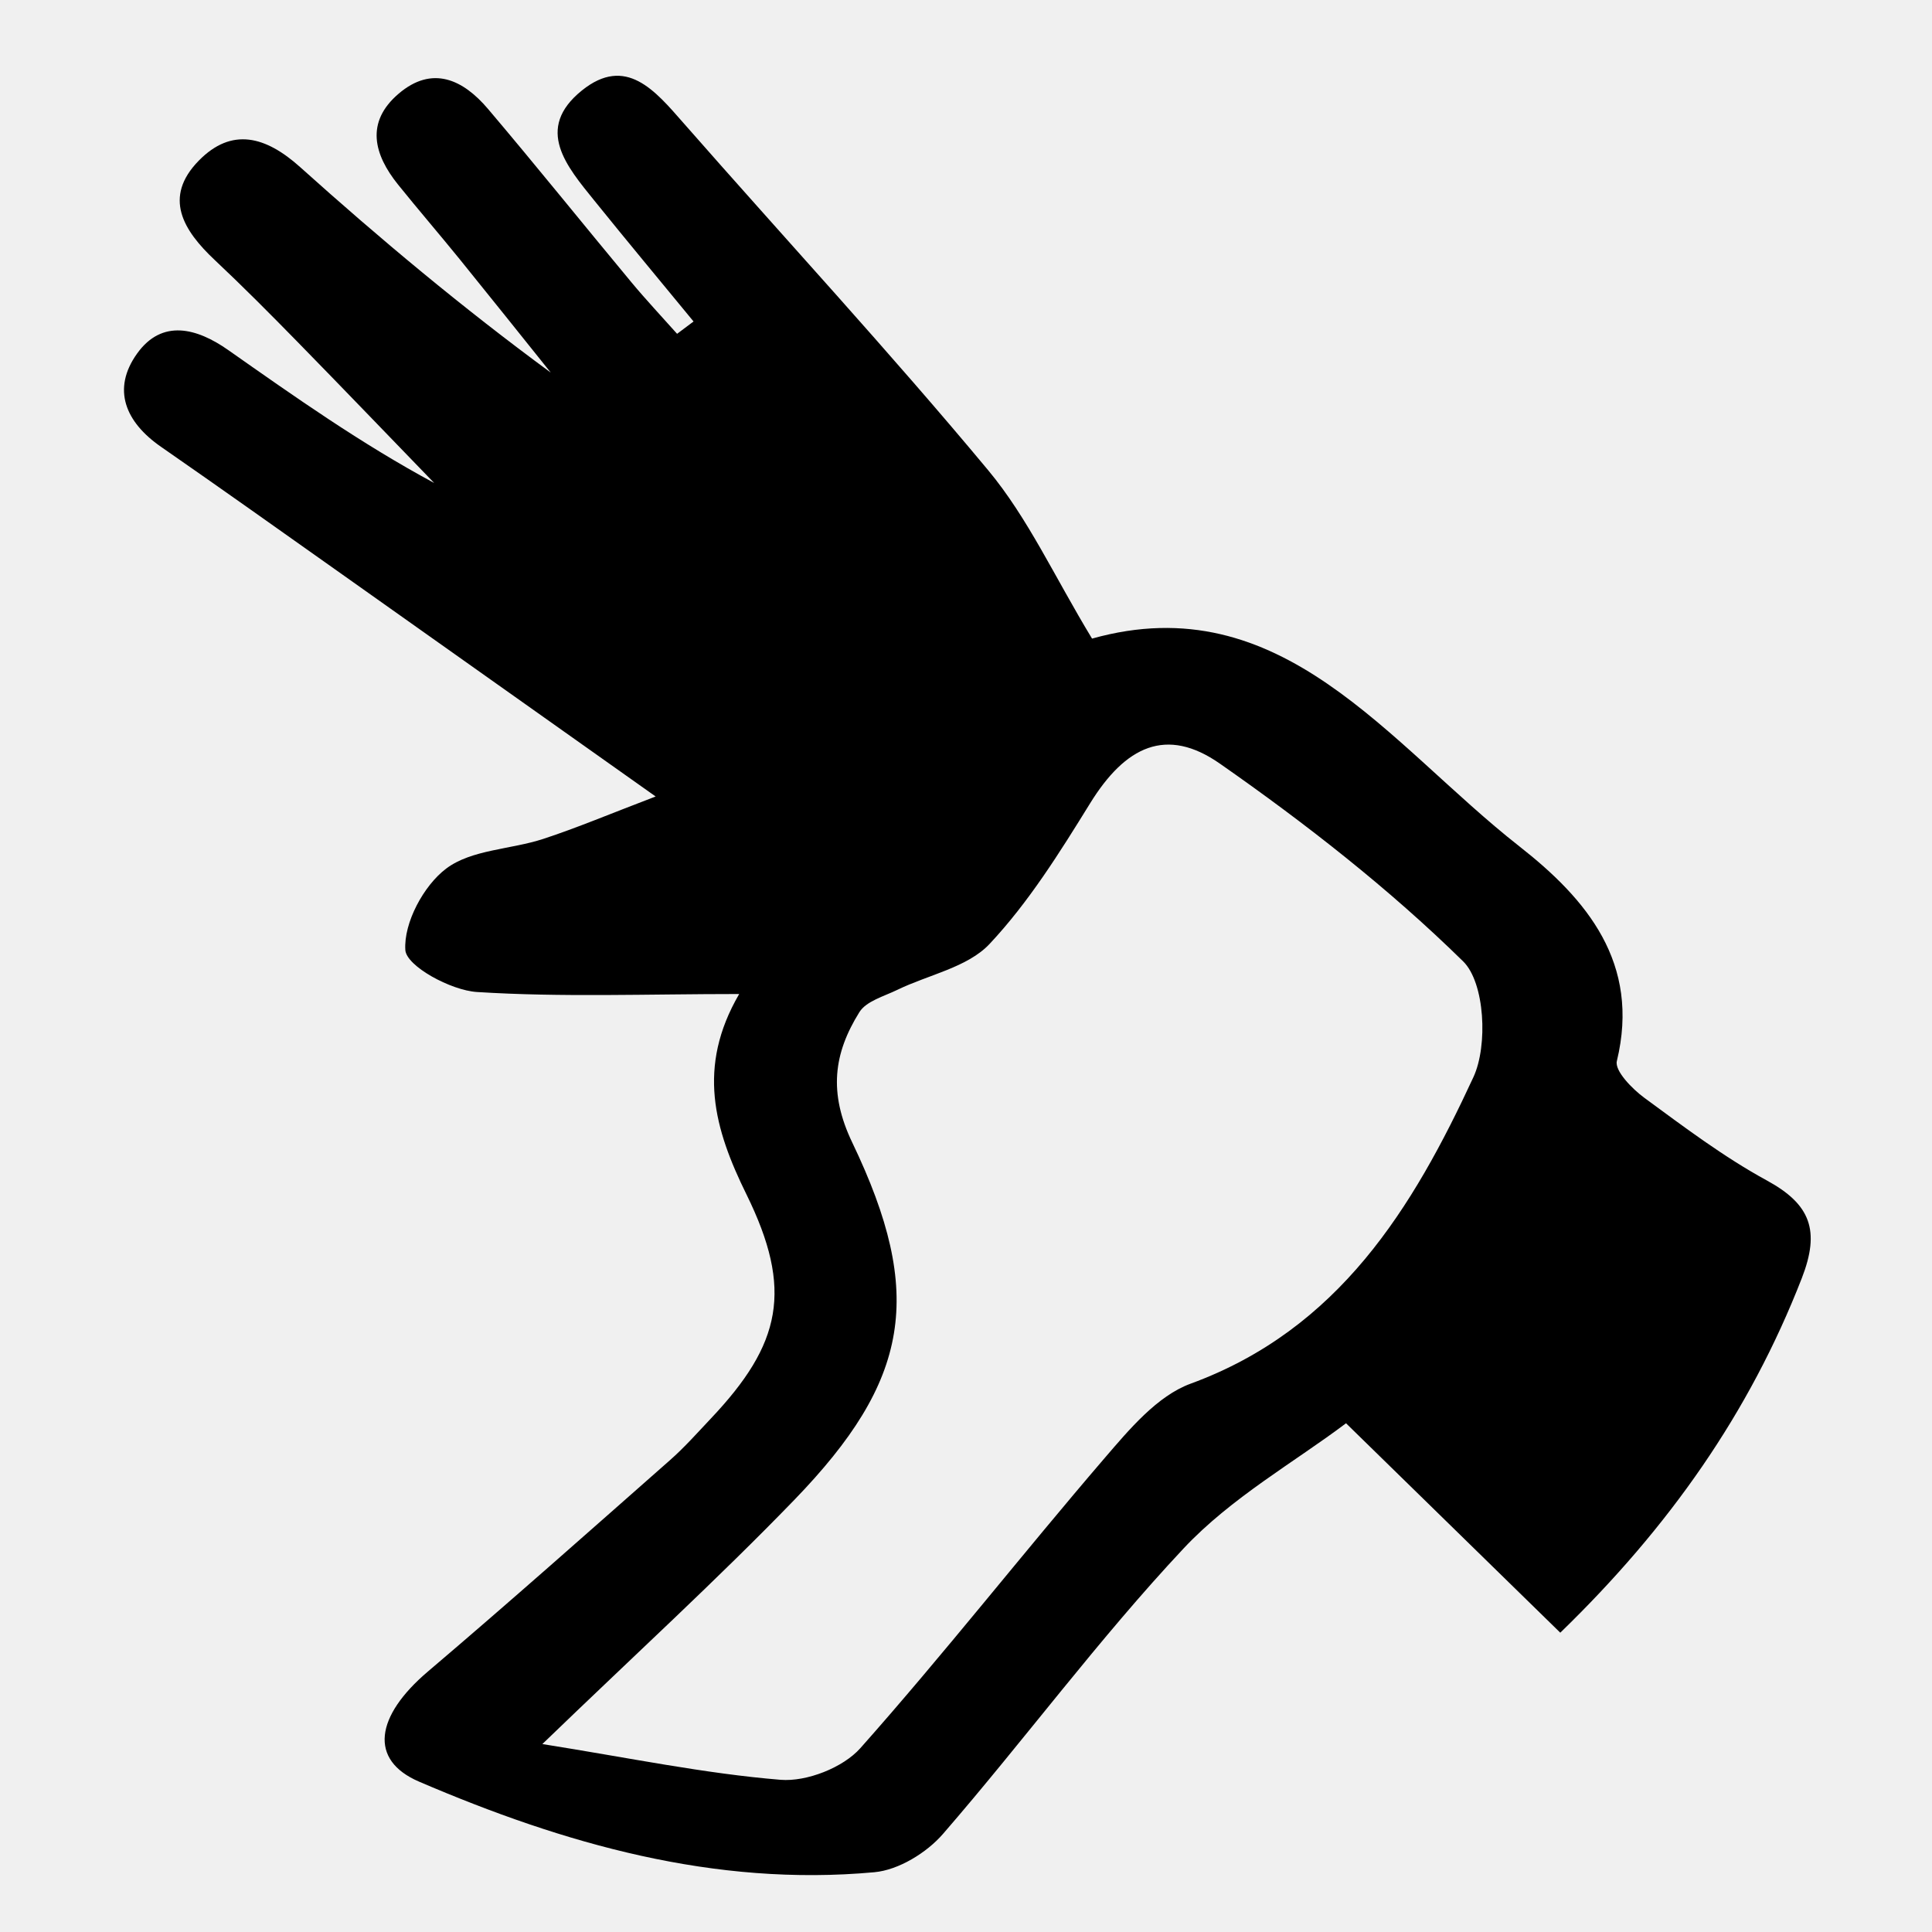
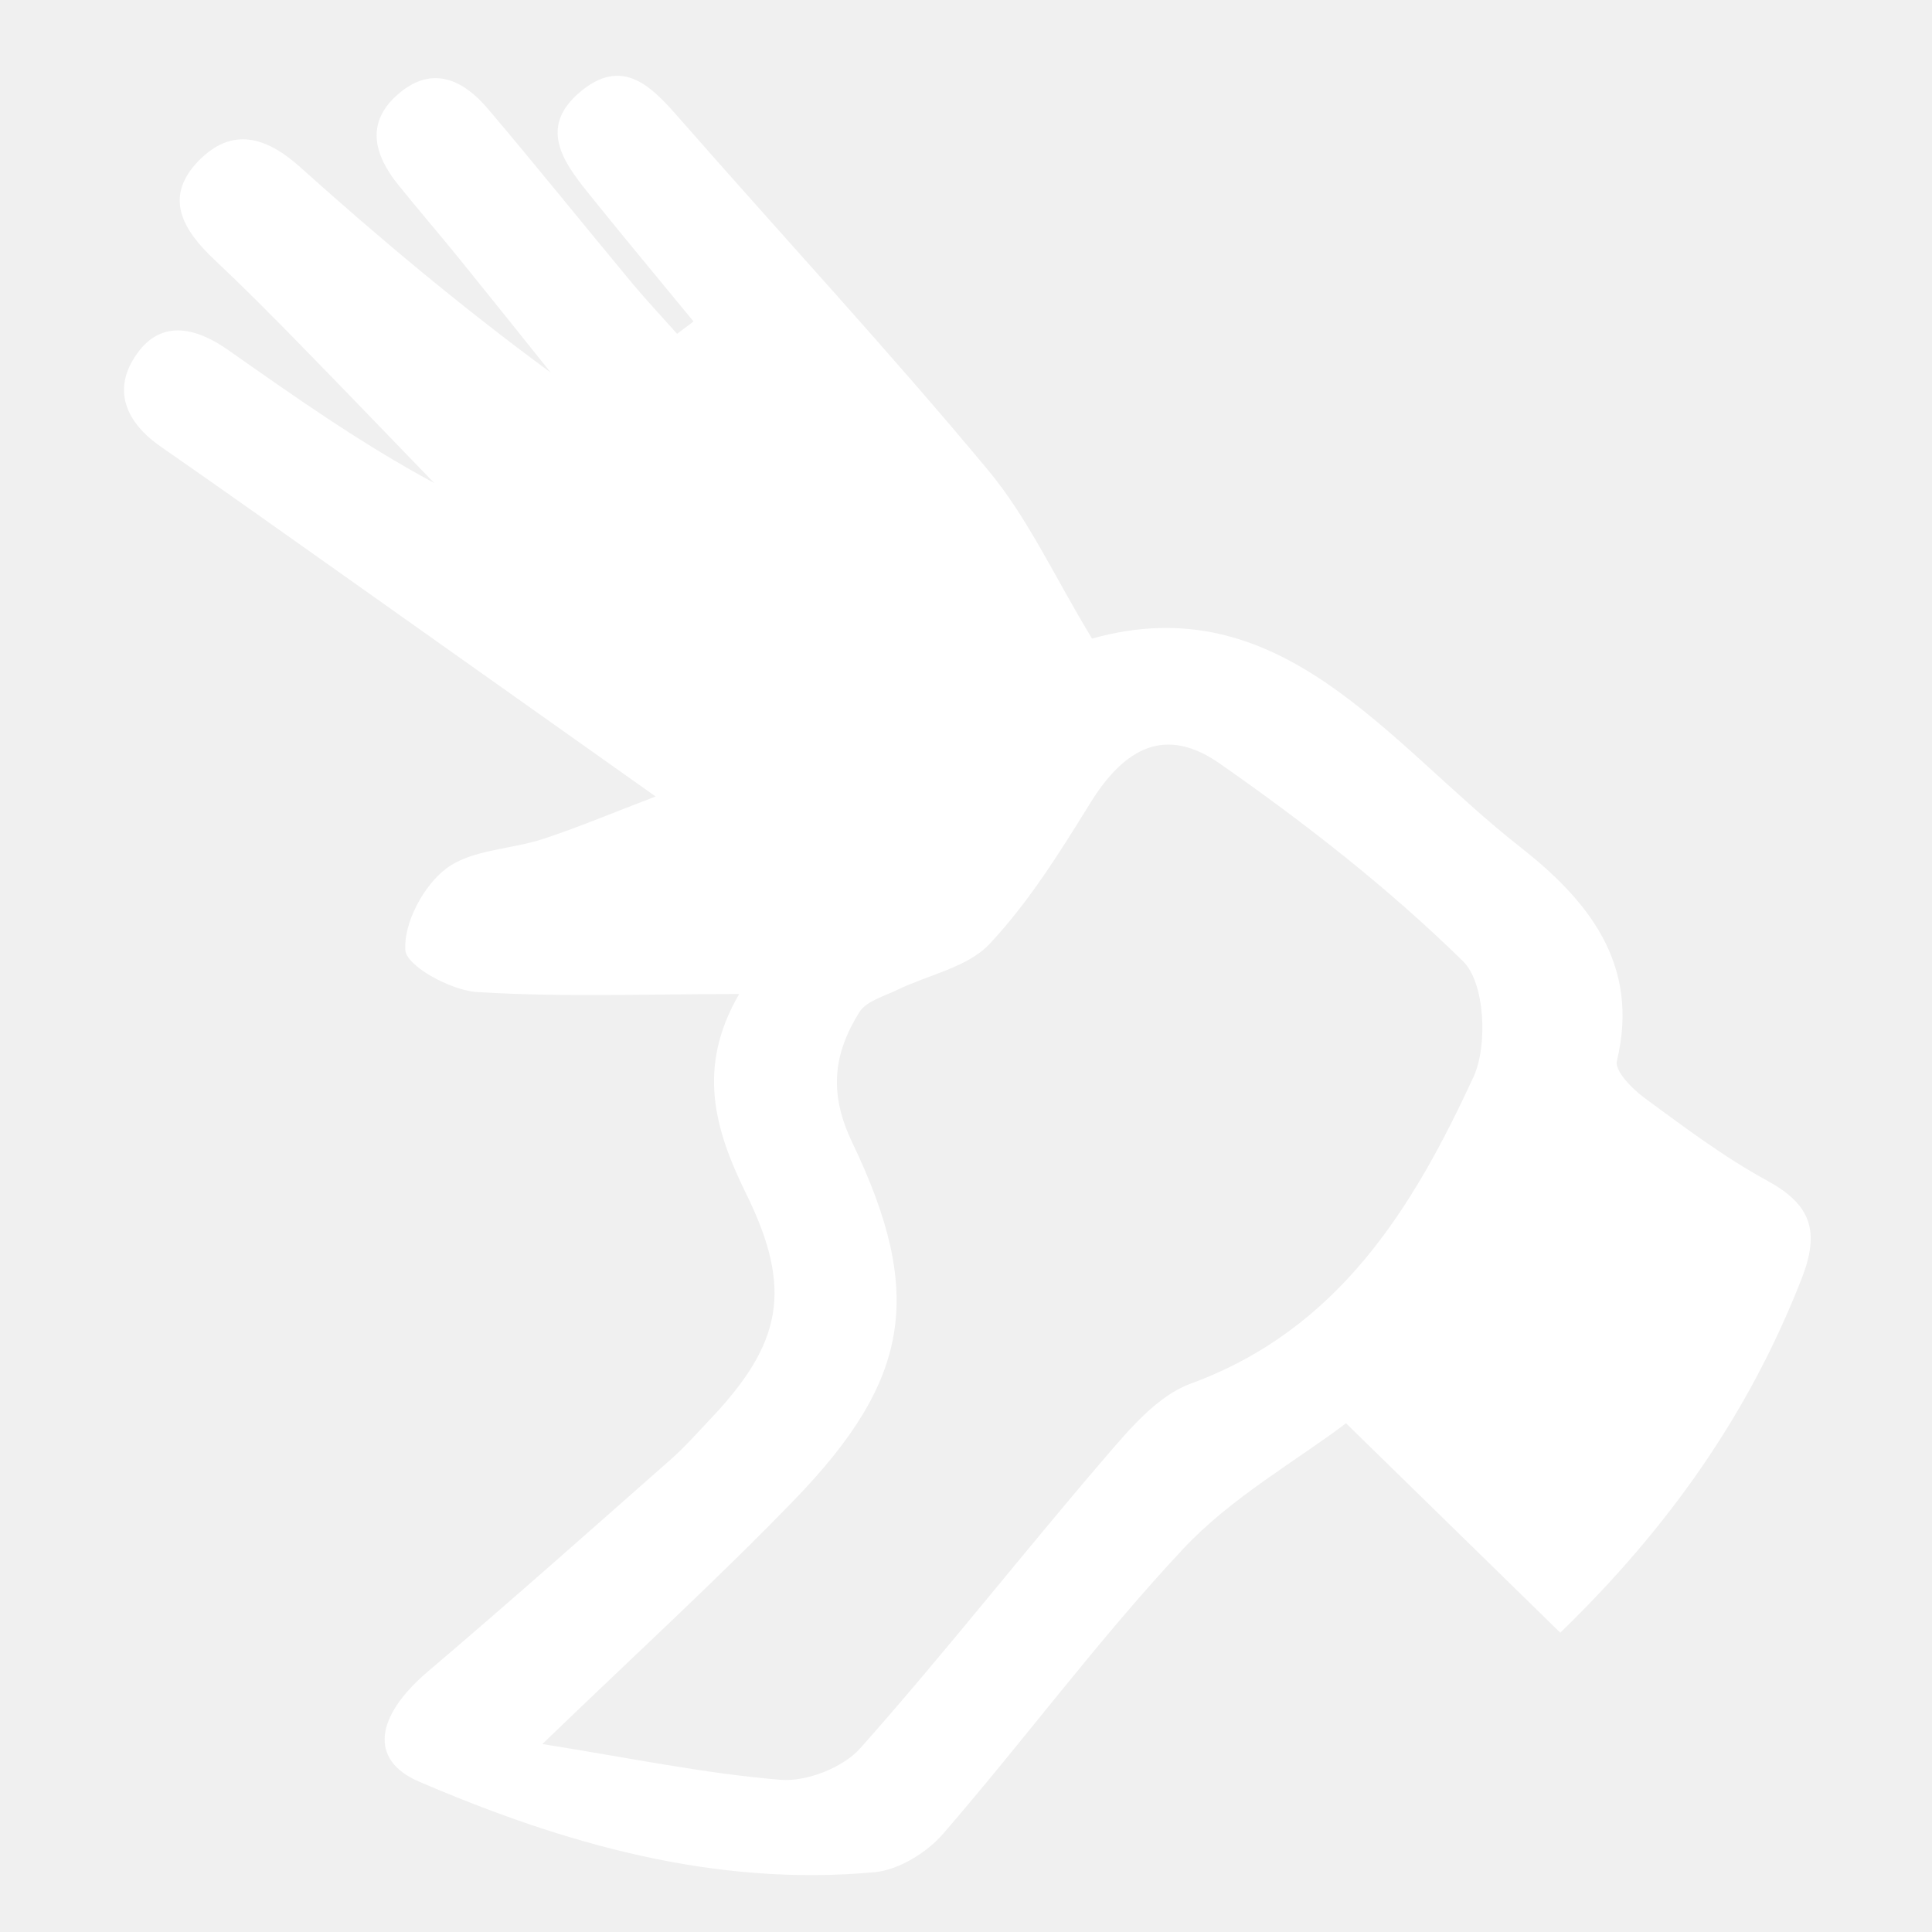
<svg xmlns="http://www.w3.org/2000/svg" version="1.1" id="Layer_1" x="0px" y="0px" viewBox="0 0 500 500" style="enable-background:new 0 0 500 500;" xml:space="preserve">
+   <style type="text/css">
+ 	.st0{fill:#FFFFFF;}
+ </style>
  <g>
    <g>
-       <path d="M179.49,83.2c-8.56-10.42-17.2-20.78-25.66-31.27c-7.11-8.81-15.6-18.56-3.23-28.52c11.37-9.16,18.96,0.07,26.22,8.35    c26.3,29.99,53.42,59.29,78.92,89.94c10.28,12.35,17.15,27.53,26.88,43.57c49.08-13.77,76.67,27.17,110.61,53.78    c17.4,13.64,31.36,30.18,25.21,55.55c-0.61,2.51,3.95,7.19,7.11,9.51c10.28,7.55,20.57,15.32,31.72,21.4    c11.35,6.19,13.82,12.99,9.03,25.3c-13.56,34.83-34.31,64.4-62.5,91.73c-17.82-17.42-35.11-34.32-55.45-54.2    c-13.21,9.97-29.71,19.24-42.05,32.41c-21.99,23.45-41.16,49.52-62.25,73.86c-4.23,4.89-11.51,9.35-17.76,9.92    c-41.44,3.8-80.31-7.34-117.83-23.44c-13.06-5.6-11.33-16.94,2.29-28.51c21.13-17.95,41.86-36.38,62.66-54.71    c3.74-3.29,7.07-7.06,10.5-10.69c18.36-19.39,21.41-33.4,9.25-58.12c-8.29-16.84-12.89-32.86-1.86-51.81    c-23.96,0-45.99,0.87-67.88-0.52c-6.76-0.43-18.25-6.7-18.52-10.87c-0.45-6.98,4.71-16.67,10.6-21.09    c6.57-4.93,16.7-4.91,25.09-7.66c8.73-2.86,17.22-6.45,29.09-10.98c-29.37-20.81-55.54-39.37-81.72-57.9    c-15.41-10.91-30.8-21.85-46.31-32.61c-9.19-6.37-12.78-14.89-6.17-24.12c6.47-9.04,15.49-6.59,23.58-0.91    c17.19,12.07,34.33,24.19,53.31,34.41c-11.82-12.22-23.59-24.48-35.48-36.63c-6.99-7.14-14.04-14.24-21.33-21.09    c-8.13-7.64-13.42-16.2-4.12-25.7c8.55-8.73,17.34-6.32,26.24,1.67c20.64,18.54,41.94,36.34,64.86,53.18    c-7.86-9.8-15.69-19.62-23.6-29.38c-5.25-6.47-10.69-12.78-15.91-19.26c-6.3-7.83-8.49-16.16,0.11-23.52    c8.74-7.48,16.72-3.66,23.13,3.89c12.57,14.82,24.74,29.98,37.16,44.92c3.79,4.56,7.86,8.88,11.8,13.31    C176.66,85.32,178.08,84.26,179.49,83.2z M140.36,451.36c22.5,3.57,41.97,7.64,61.64,9.25c6.75,0.55,16.17-3.14,20.66-8.19    c21.71-24.45,41.89-50.24,63.2-75.05c6.39-7.43,13.62-16.11,22.28-19.28c38.34-14.04,57.51-45.45,73.18-79.33    c3.79-8.18,2.96-24.44-2.65-29.95c-19.24-18.88-40.8-35.7-62.96-51.18c-13.86-9.68-24.46-4.5-33.58,10.25    c-7.85,12.7-15.9,25.62-26.03,36.41c-5.71,6.08-15.83,7.97-23.89,11.89c-3.44,1.67-8.02,2.91-9.8,5.76    c-6.65,10.66-8.04,20.83-1.85,33.74c18.86,39.33,14.91,61.58-15.02,92.52C185.55,408.86,164.28,428.27,140.36,451.36z" />
+       <path class="st0" d="M179.49,83.2c-8.56-10.42-17.2-20.78-25.66-31.27c-7.11-8.81-15.6-18.56-3.23-28.52    c11.37-9.16,18.96,0.07,26.22,8.35c26.3,29.99,53.42,59.29,78.92,89.94c10.28,12.35,17.15,27.53,26.88,43.57    c49.08-13.77,76.67,27.17,110.61,53.78c17.4,13.64,31.36,30.18,25.21,55.55c-0.61,2.51,3.95,7.19,7.11,9.51    c10.28,7.55,20.57,15.32,31.72,21.4c11.35,6.19,13.82,12.99,9.03,25.3c-13.56,34.83-34.31,64.4-62.5,91.73    c-17.82-17.42-35.11-34.32-55.45-54.2c-13.21,9.97-29.71,19.24-42.05,32.41c-21.99,23.45-41.16,49.52-62.25,73.86    c-4.23,4.89-11.51,9.35-17.76,9.92c-41.44,3.8-80.31-7.34-117.83-23.44c-13.06-5.6-11.33-16.94,2.29-28.51    c21.13-17.95,41.86-36.38,62.66-54.71c3.74-3.29,7.07-7.06,10.5-10.69c18.36-19.39,21.41-33.4,9.25-58.12    c-8.29-16.84-12.89-32.86-1.86-51.81c-23.96,0-45.99,0.87-67.88-0.52c-6.76-0.43-18.25-6.7-18.52-10.87    c-0.45-6.98,4.71-16.67,10.6-21.09c6.57-4.93,16.7-4.91,25.09-7.66c8.73-2.86,17.22-6.45,29.09-10.98    c-29.37-20.81-55.54-39.37-81.72-57.9c-15.41-10.91-30.8-21.85-46.31-32.61c-9.19-6.37-12.78-14.89-6.17-24.12    c6.47-9.04,15.49-6.59,23.58-0.91c17.19,12.07,34.33,24.19,53.31,34.41c-11.82-12.22-23.59-24.48-35.48-36.63    c-6.99-7.14-14.04-14.24-21.33-21.09c-8.13-7.64-13.42-16.2-4.12-25.7c8.55-8.73,17.34-6.32,26.24,1.67    c20.64,18.54,41.94,36.34,64.86,53.18c-7.86-9.8-15.69-19.62-23.6-29.38c-5.25-6.47-10.69-12.78-15.91-19.26    c-6.3-7.83-8.49-16.16,0.11-23.52c8.74-7.48,16.72-3.66,23.13,3.89c12.57,14.82,24.74,29.98,37.16,44.92    c3.79,4.56,7.86,8.88,11.8,13.31C176.66,85.32,178.08,84.26,179.49,83.2z M140.36,451.36c22.5,3.57,41.97,7.64,61.64,9.25    c6.75,0.55,16.17-3.14,20.66-8.19c21.71-24.45,41.89-50.24,63.2-75.05c6.39-7.43,13.62-16.11,22.28-19.28    c38.34-14.04,57.51-45.45,73.18-79.33c3.79-8.18,2.96-24.44-2.65-29.95c-19.24-18.88-40.8-35.7-62.96-51.18    c-13.86-9.68-24.46-4.5-33.58,10.25c-7.85,12.7-15.9,25.62-26.03,36.41c-5.71,6.08-15.83,7.97-23.89,11.89    c-3.44,1.67-8.02,2.91-9.8,5.76c-6.65,10.66-8.04,20.83-1.85,33.74c18.86,39.33,14.91,61.58-15.02,92.52    C185.55,408.86,164.28,428.27,140.36,451.36z" />
    </g>
  </g>
</svg>
